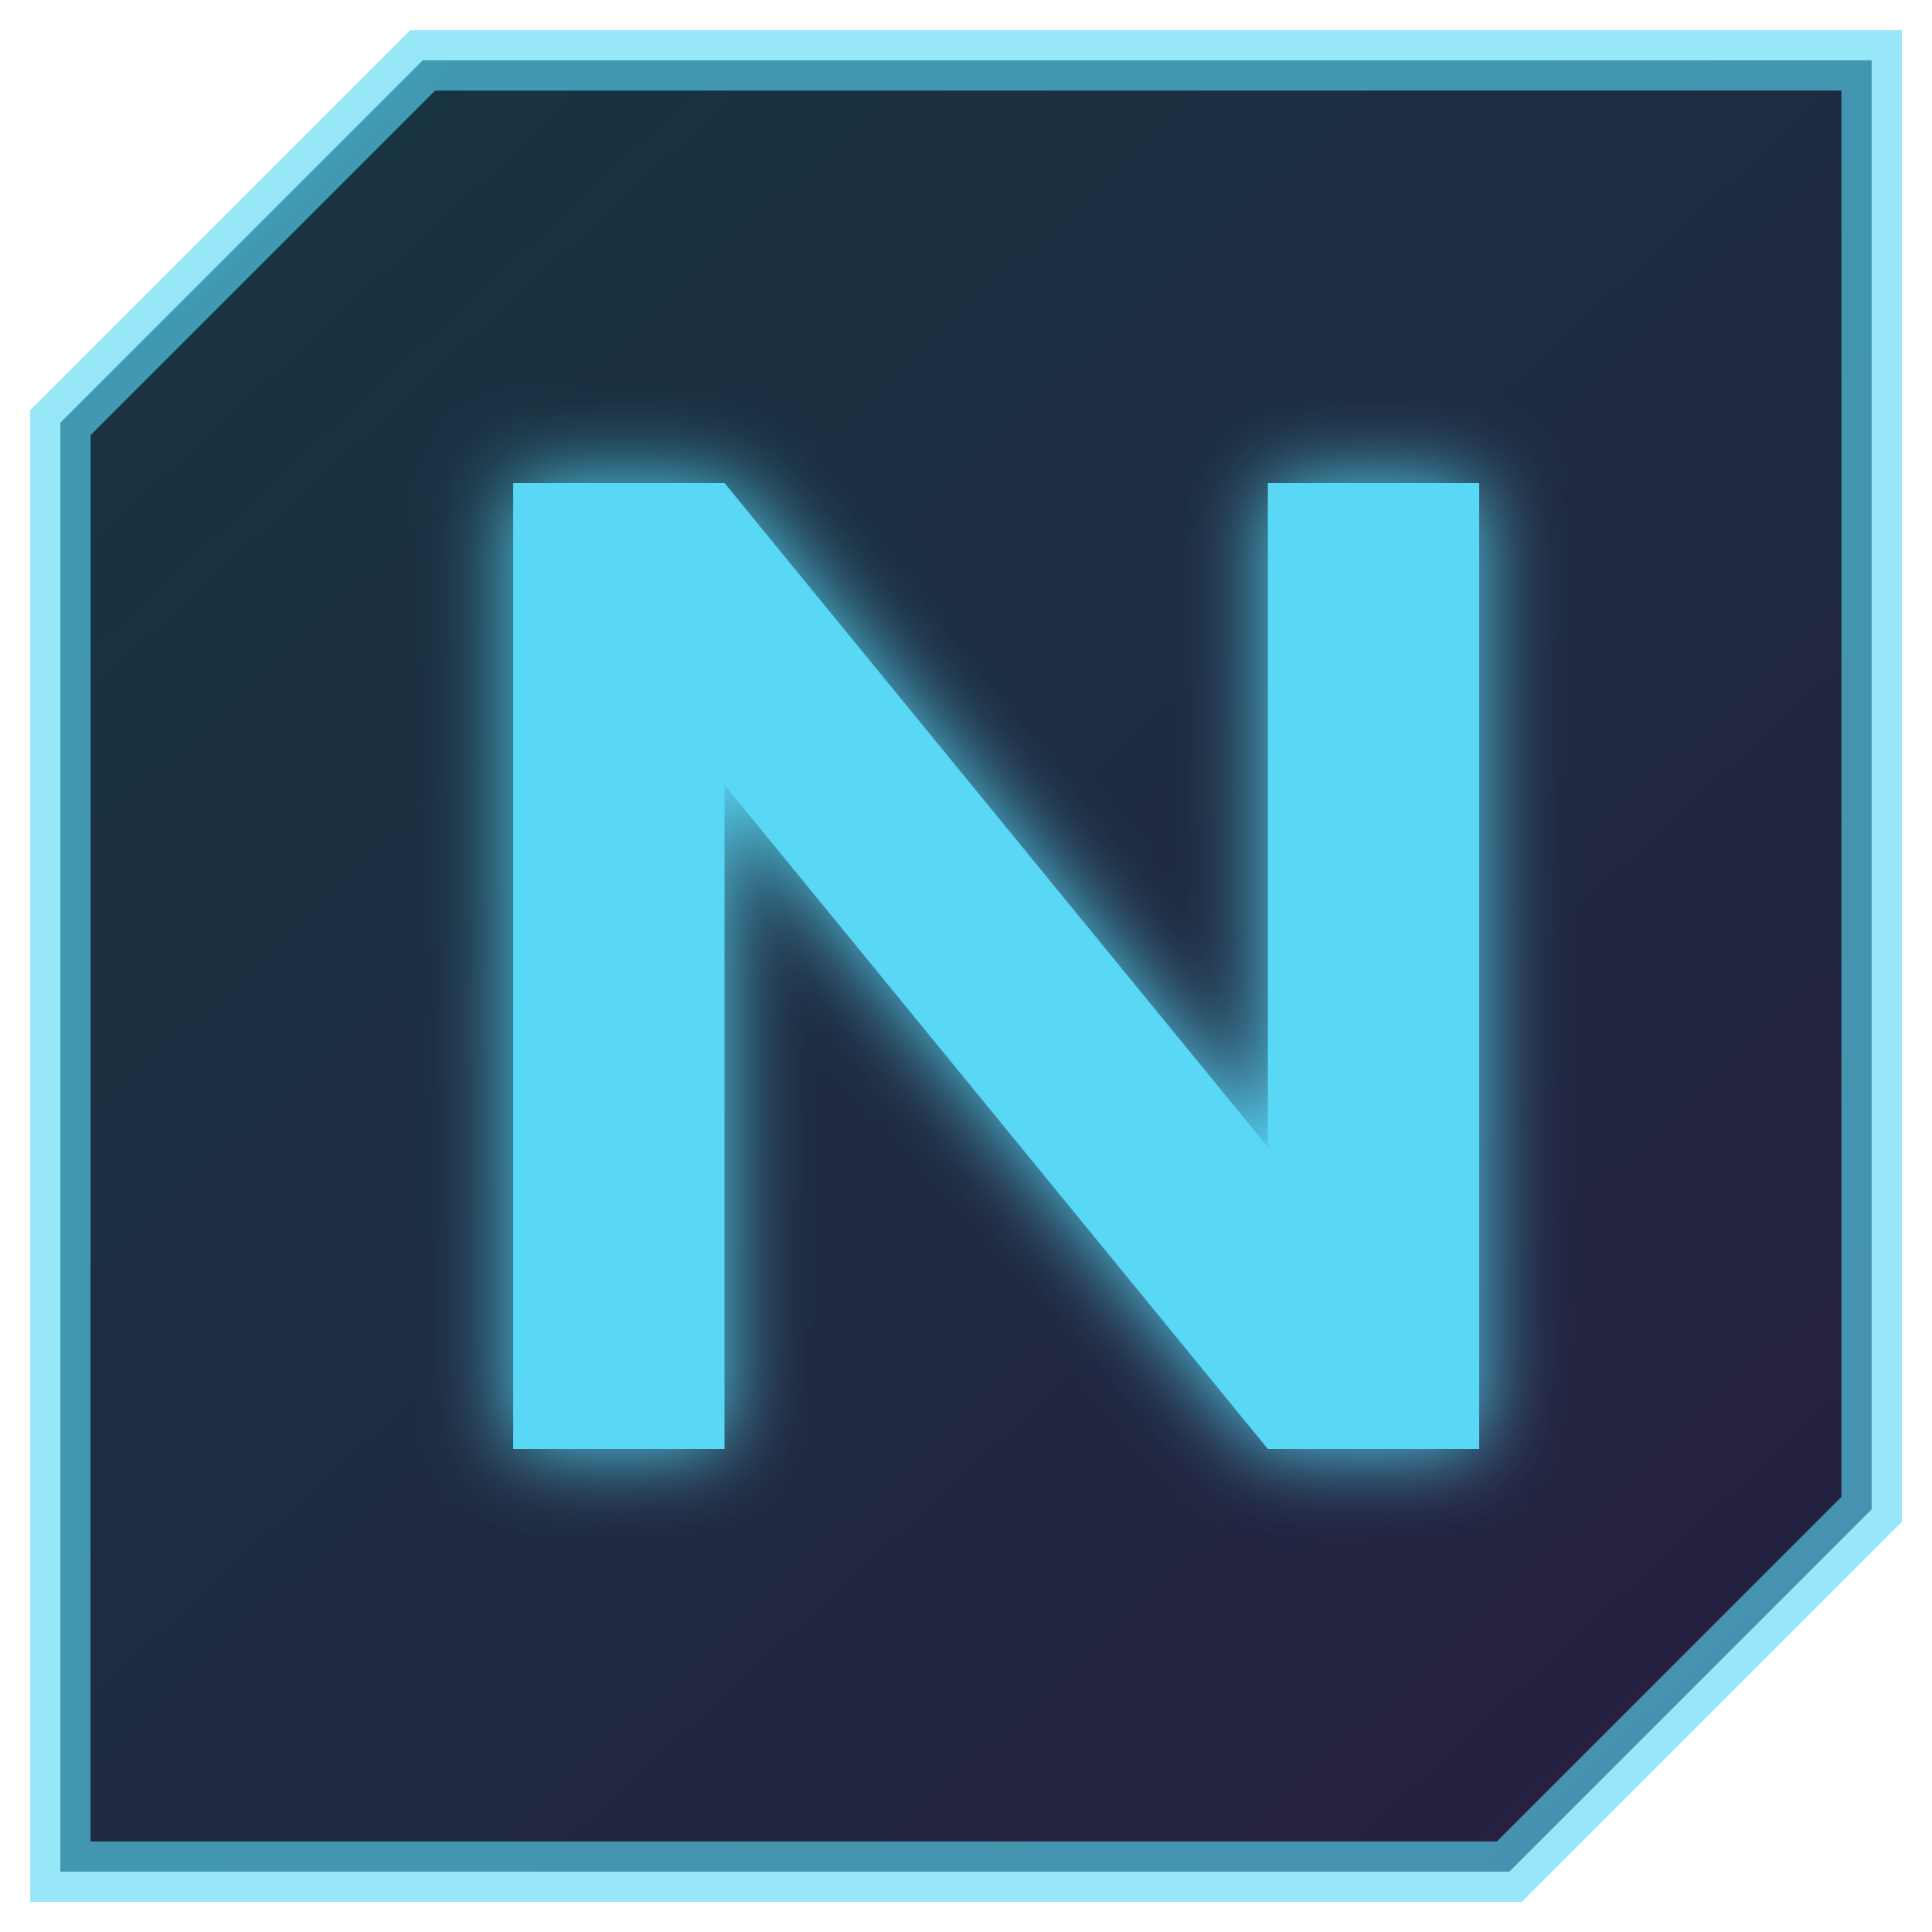
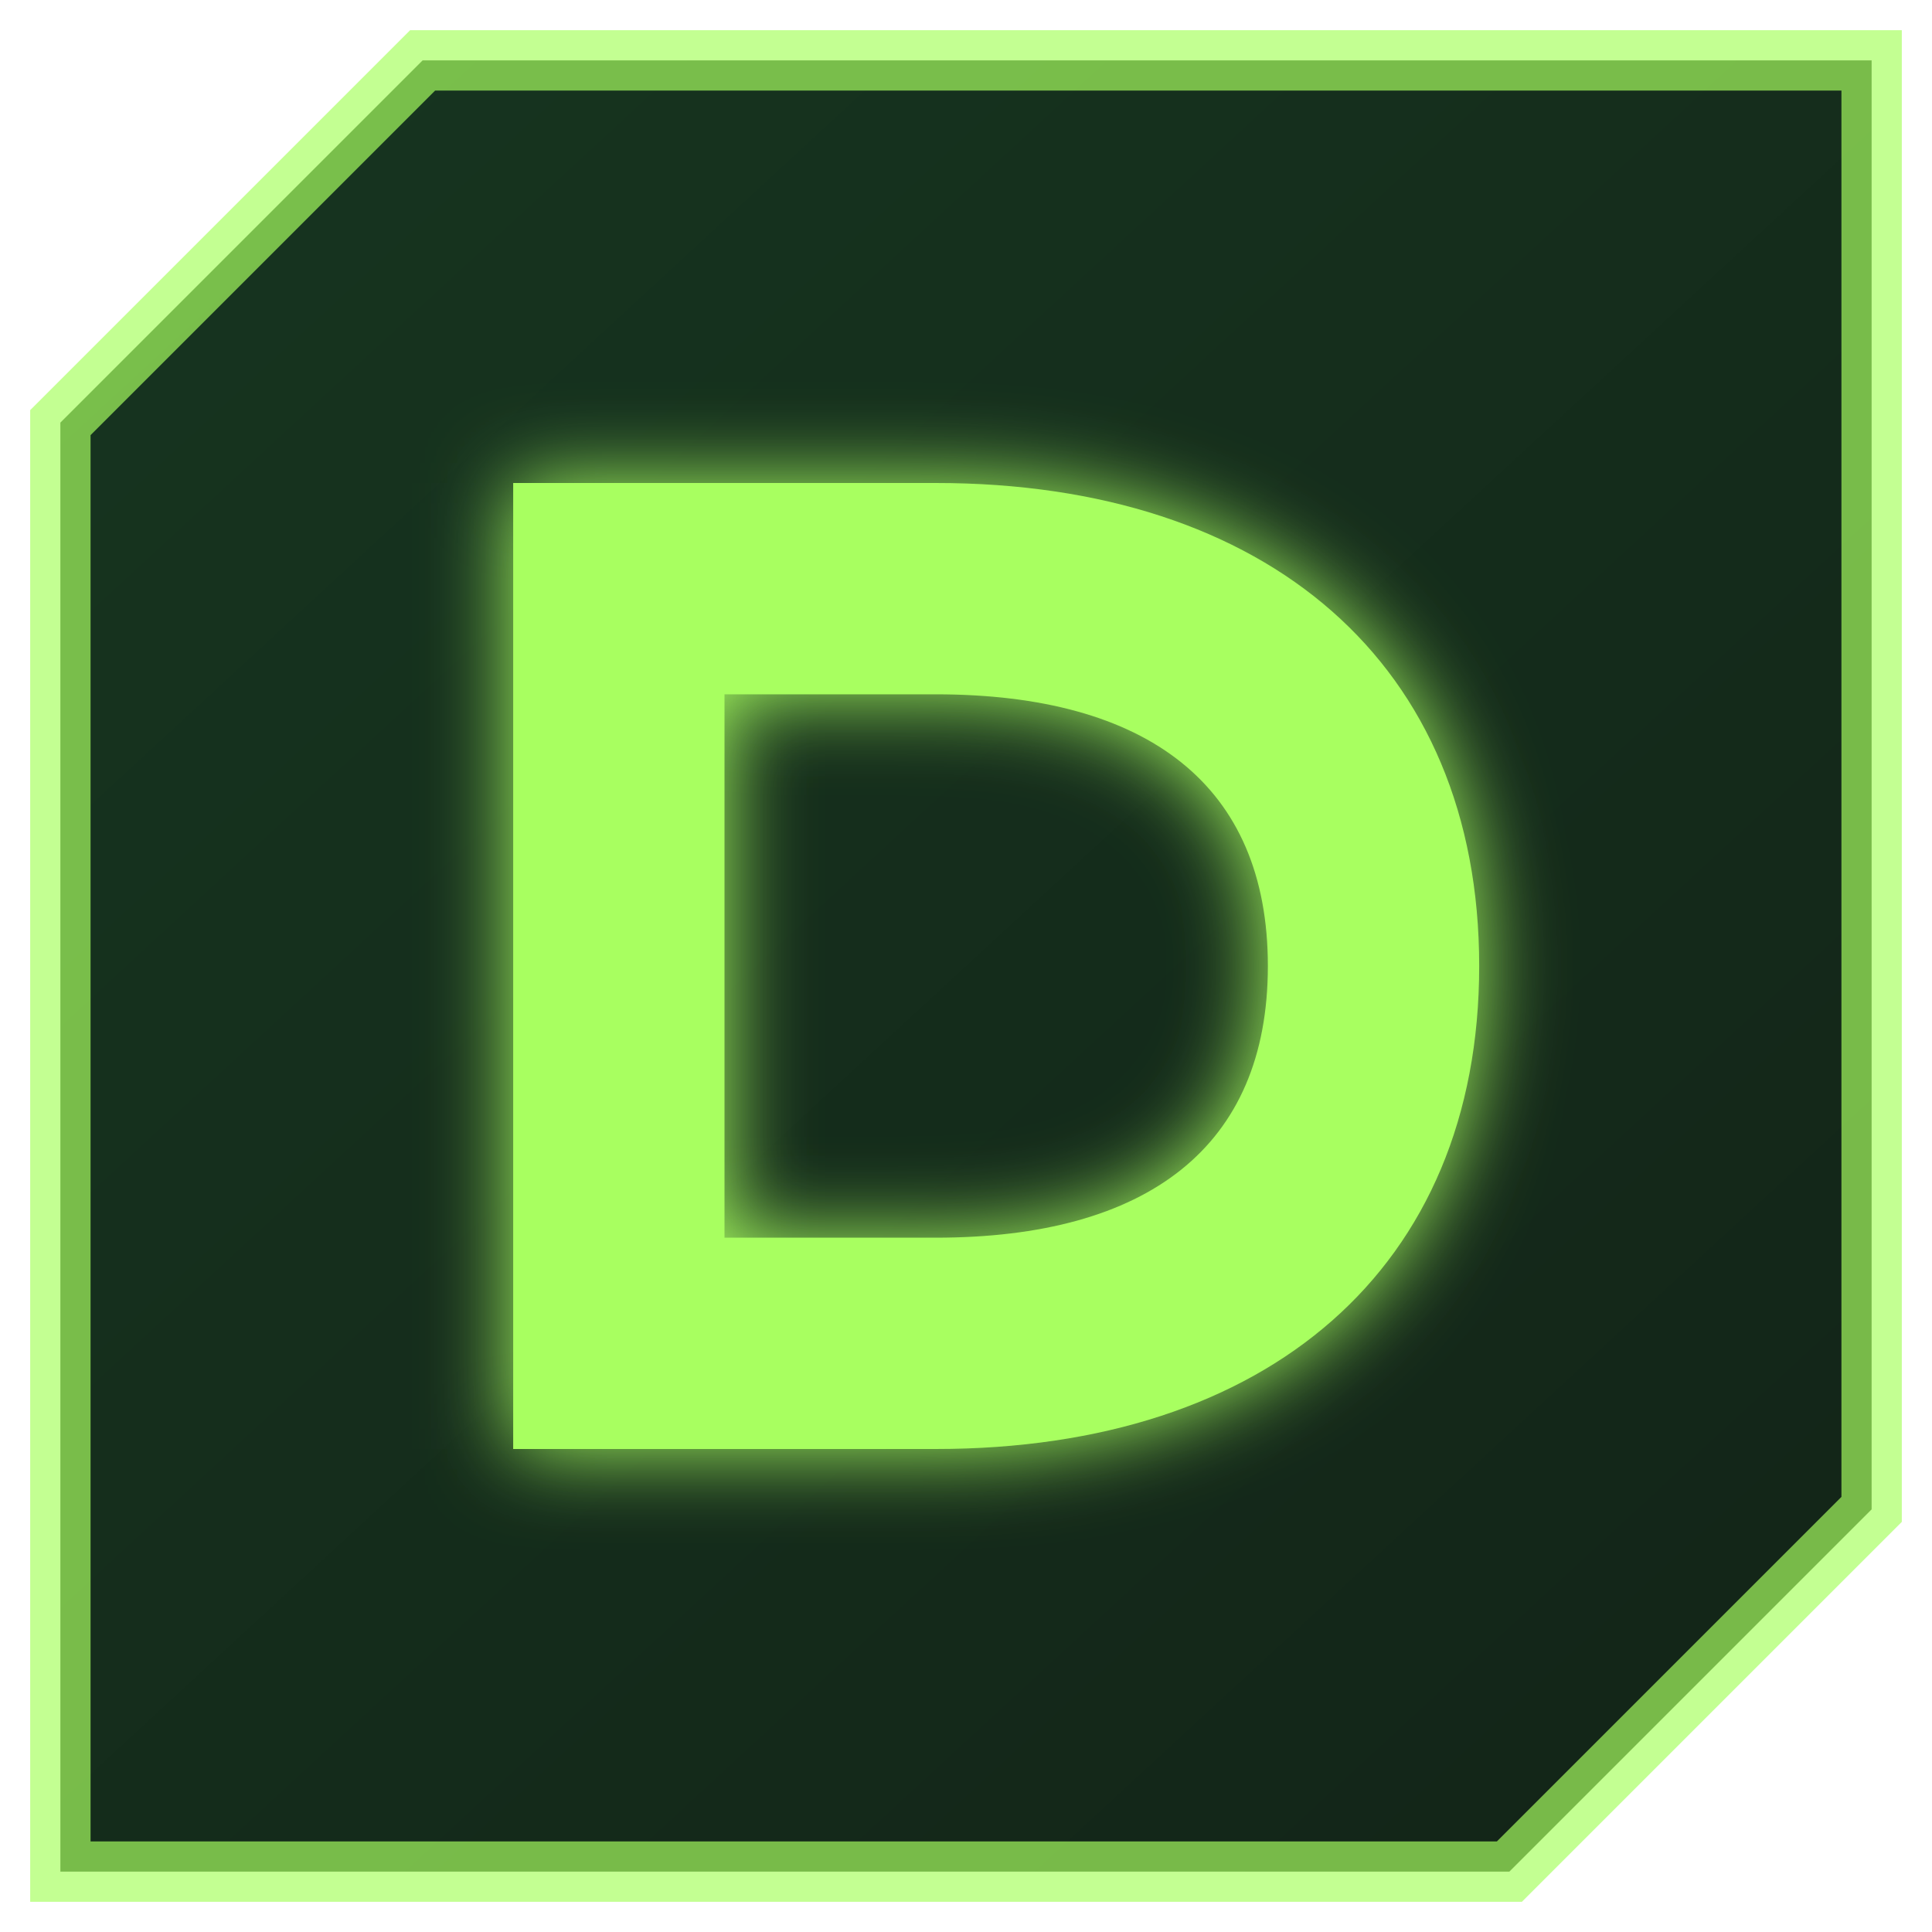
- <svg xmlns="http://www.w3.org/2000/svg" viewBox="0 0 64 64" role="img" aria-label="Nexus Watch Protocol">
+ <svg xmlns="http://www.w3.org/2000/svg" viewBox="0 0 64 64" role="img" aria-label="Doom Flix">
  <defs>
    <linearGradient id="panel" x1="8" y1="6" x2="56" y2="58" gradientUnits="userSpaceOnUse">
-       <stop stop-color="#183442" />
-       <stop offset="1" stop-color="#25203f" />
+       <stop stop-color="#16341f" />
+       <stop offset="1" stop-color="#132518" />
    </linearGradient>
    <filter id="glow" x="-30%" y="-30%" width="160%" height="160%">
      <feGaussianBlur stdDeviation="1.4" result="blur" />
      <feMerge>
        <feMergeNode in="blur" />
        <feMergeNode in="SourceGraphic" />
      </feMerge>
    </filter>
  </defs>
-   <path d="M14 2H62V50L50 62H2V14Z" fill="url(#panel)" stroke="#59d8f5" stroke-opacity=".62" stroke-width="2" />
-   <path d="M17 48V16H24L42 38V16H49V48H42L24 26V48Z" fill="#59d8f5" filter="url(#glow)" />
+   <path d="M14 2H62V50L50 62H2V14Z" fill="url(#panel)" stroke="#a8ff60" stroke-opacity=".68" stroke-width="2" />
+   <path d="M17 16H31C42 16 49 22 49 32C49 42 42 48 31 48H17V16ZM24 23V41H31C38 41 42 38 42 32C42 26 38 23 31 23H24Z" fill="#a8ff60" fill-rule="evenodd" filter="url(#glow)" />
</svg>
